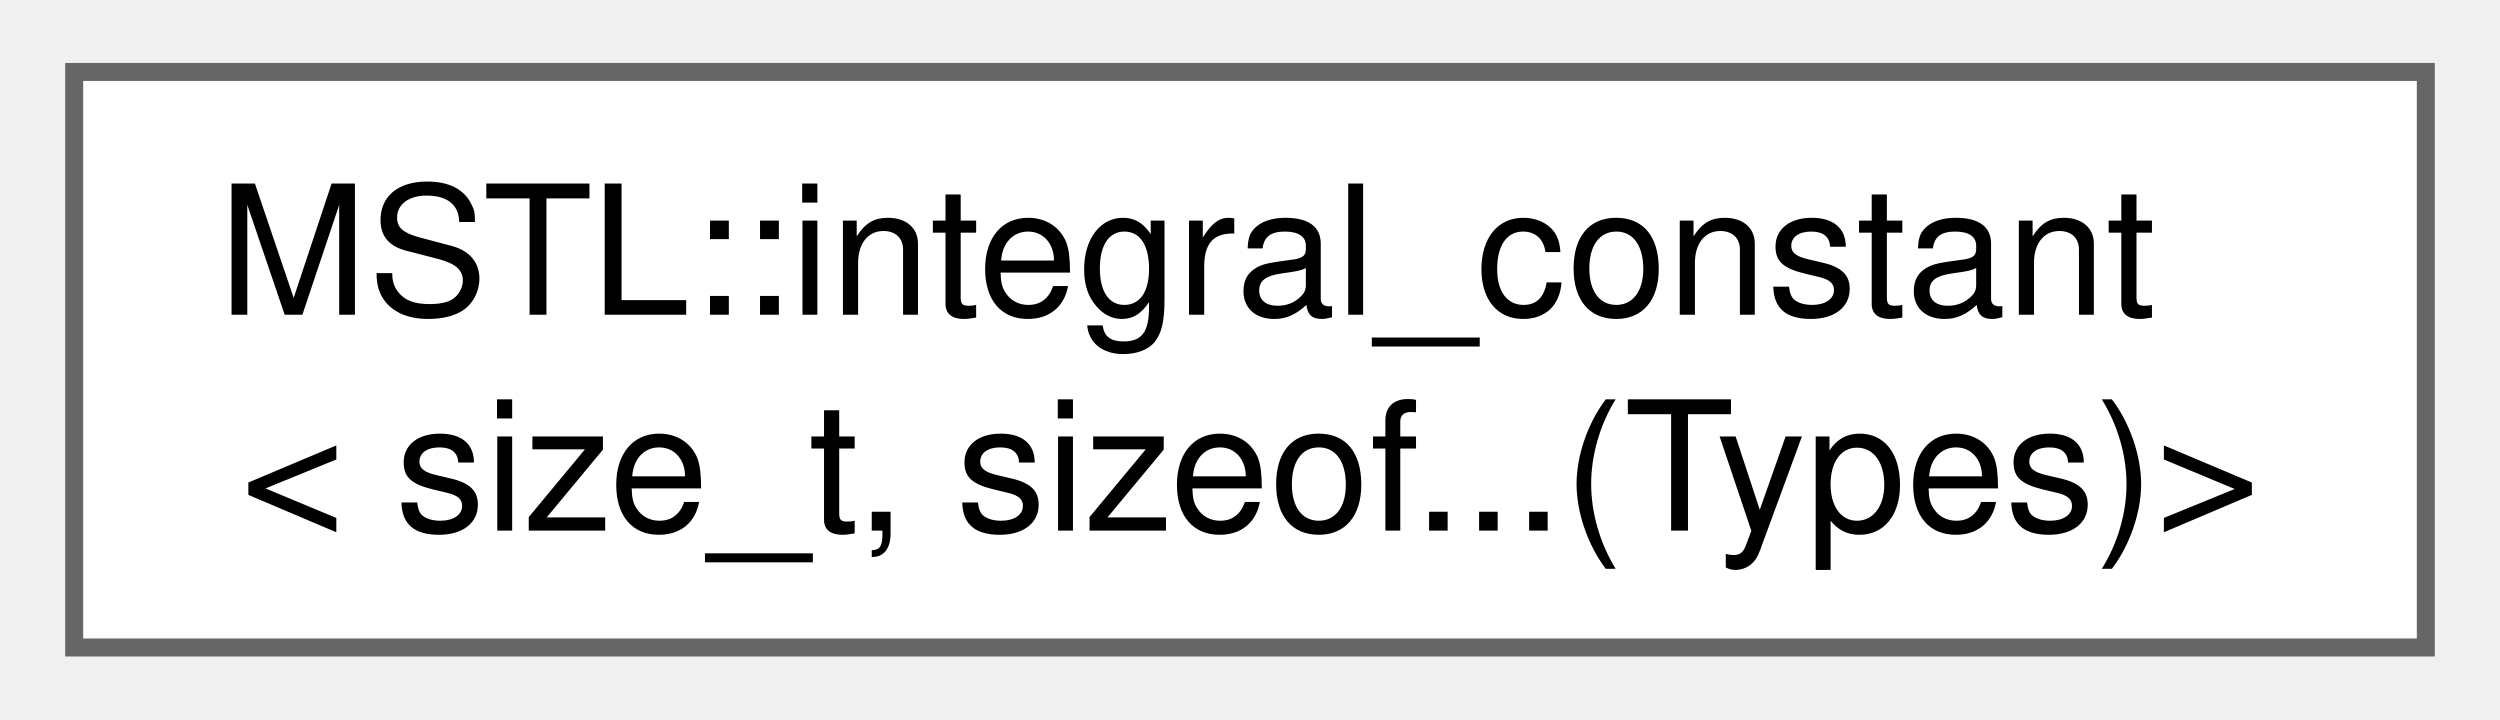
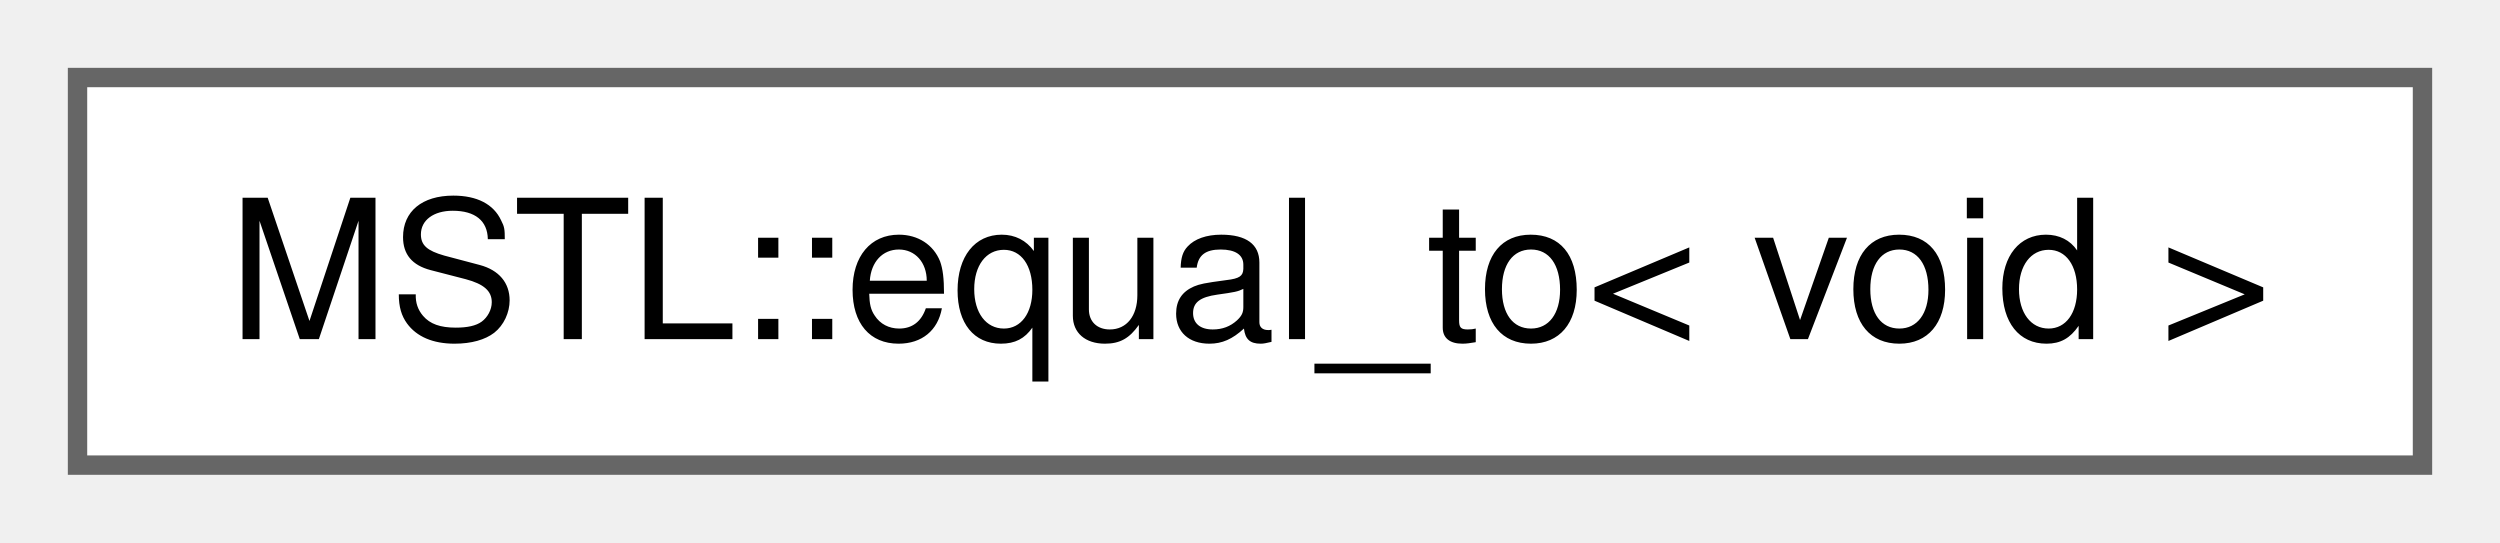
- <svg xmlns="http://www.w3.org/2000/svg" xmlns:xlink="http://www.w3.org/1999/xlink" width="139pt" height="40pt" viewBox="0.00 0.00 138.75 40.00">
-   <g id="graph0" class="graph" transform="scale(1 1) rotate(0) translate(4 36)">
+ <svg xmlns="http://www.w3.org/2000/svg" xmlns:xlink="http://www.w3.org/1999/xlink" width="129pt" height="28pt" viewBox="0.00 0.00 129.00 28.00">
+   <g id="graph0" class="graph" transform="scale(1 1) rotate(0) translate(4 24)">
    <g id="Node000000" class="node">
      <g id="a_Node000000">
-         <a xlink:href="struct_m_s_t_l_1_1integral__constant.html" target="_top" xlink:title=" ">
-           <polygon fill="white" stroke="#666666" points="130.75,-32 0,-32 0,0 130.75,0 130.75,-32" />
-           <text text-anchor="start" x="8" y="-18.5" font-family="Helvetica,sans-Serif" font-size="10.00">MSTL::integral_constant</text>
-           <text text-anchor="middle" x="65.38" y="-6.5" font-family="Helvetica,sans-Serif" font-size="10.00">&lt; size_t, sizeof...(Types)&gt;</text>
+         <a xlink:href="struct_m_s_t_l_1_1equal__to_3_01void_01_4.html" target="_top" xlink:title="equal_to的void特化，支持透明操作">
+           <polygon fill="white" stroke="#666666" points="121,-20 0,-20 0,0 121,0 121,-20" />
+           <text text-anchor="middle" x="60.5" y="-6.5" font-family="Helvetica,sans-Serif" font-size="10.00">MSTL::equal_to&lt; void &gt;</text>
        </a>
      </g>
    </g>
  </g>
</svg>
